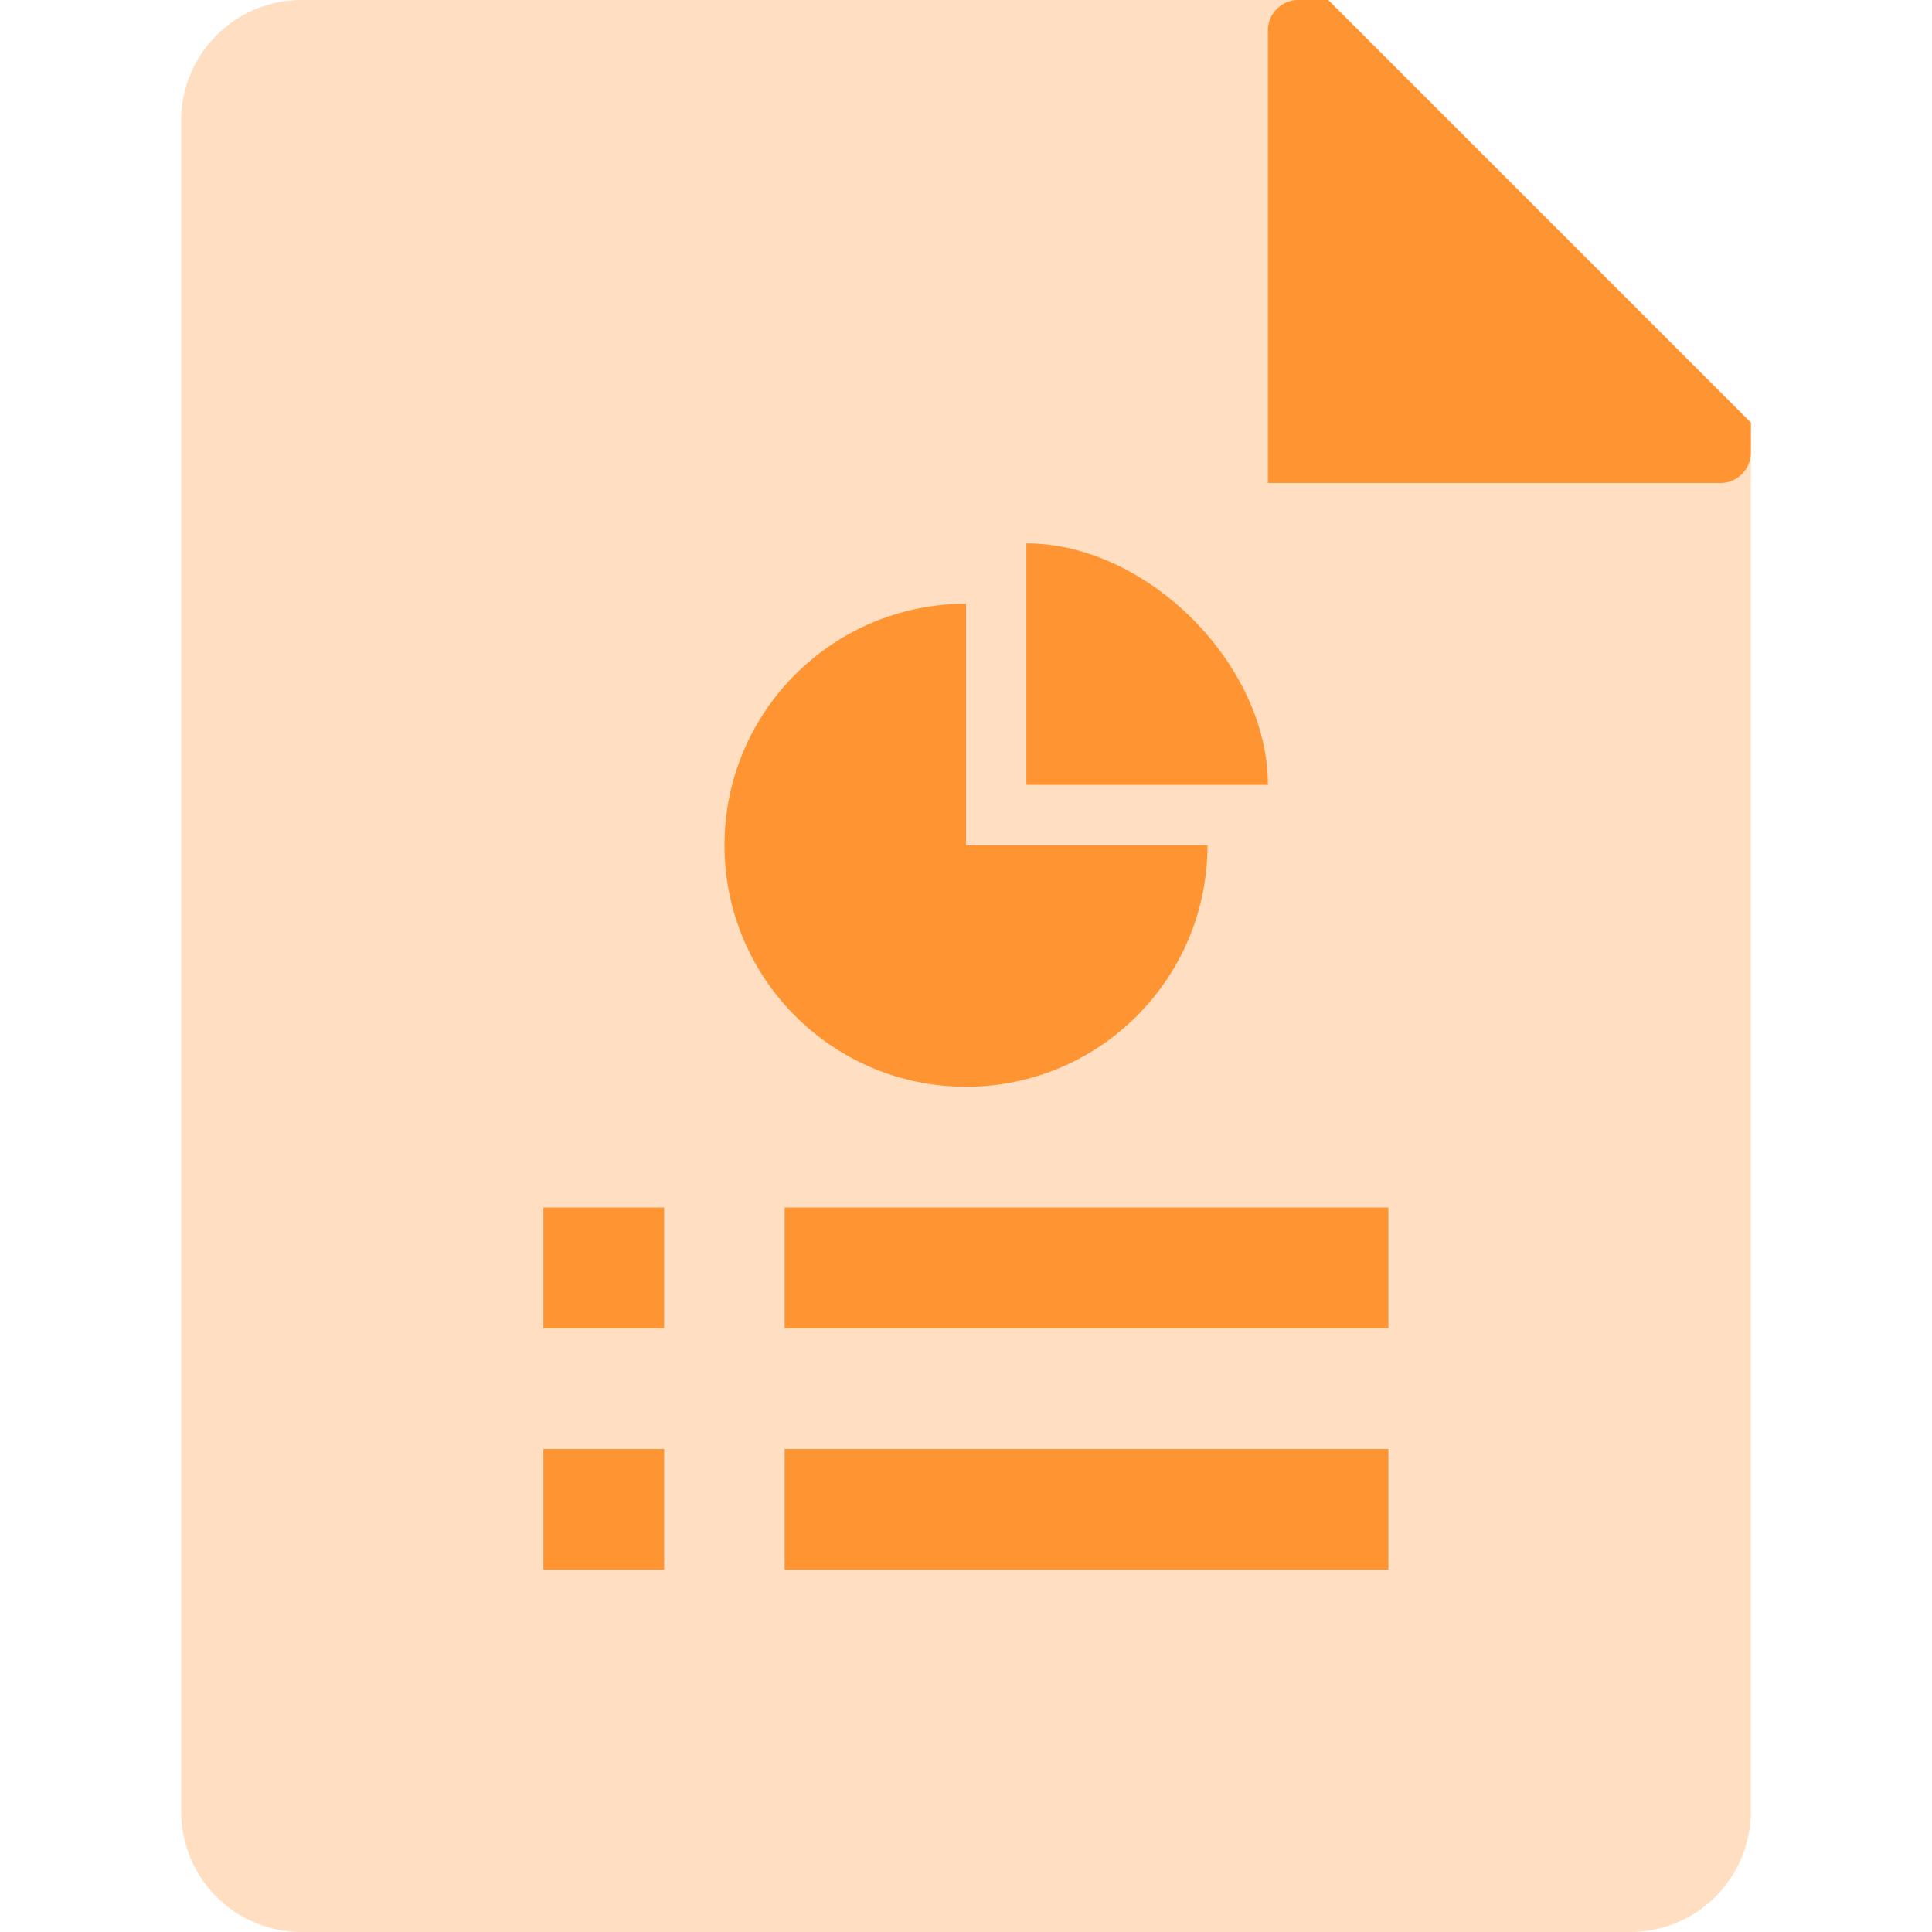
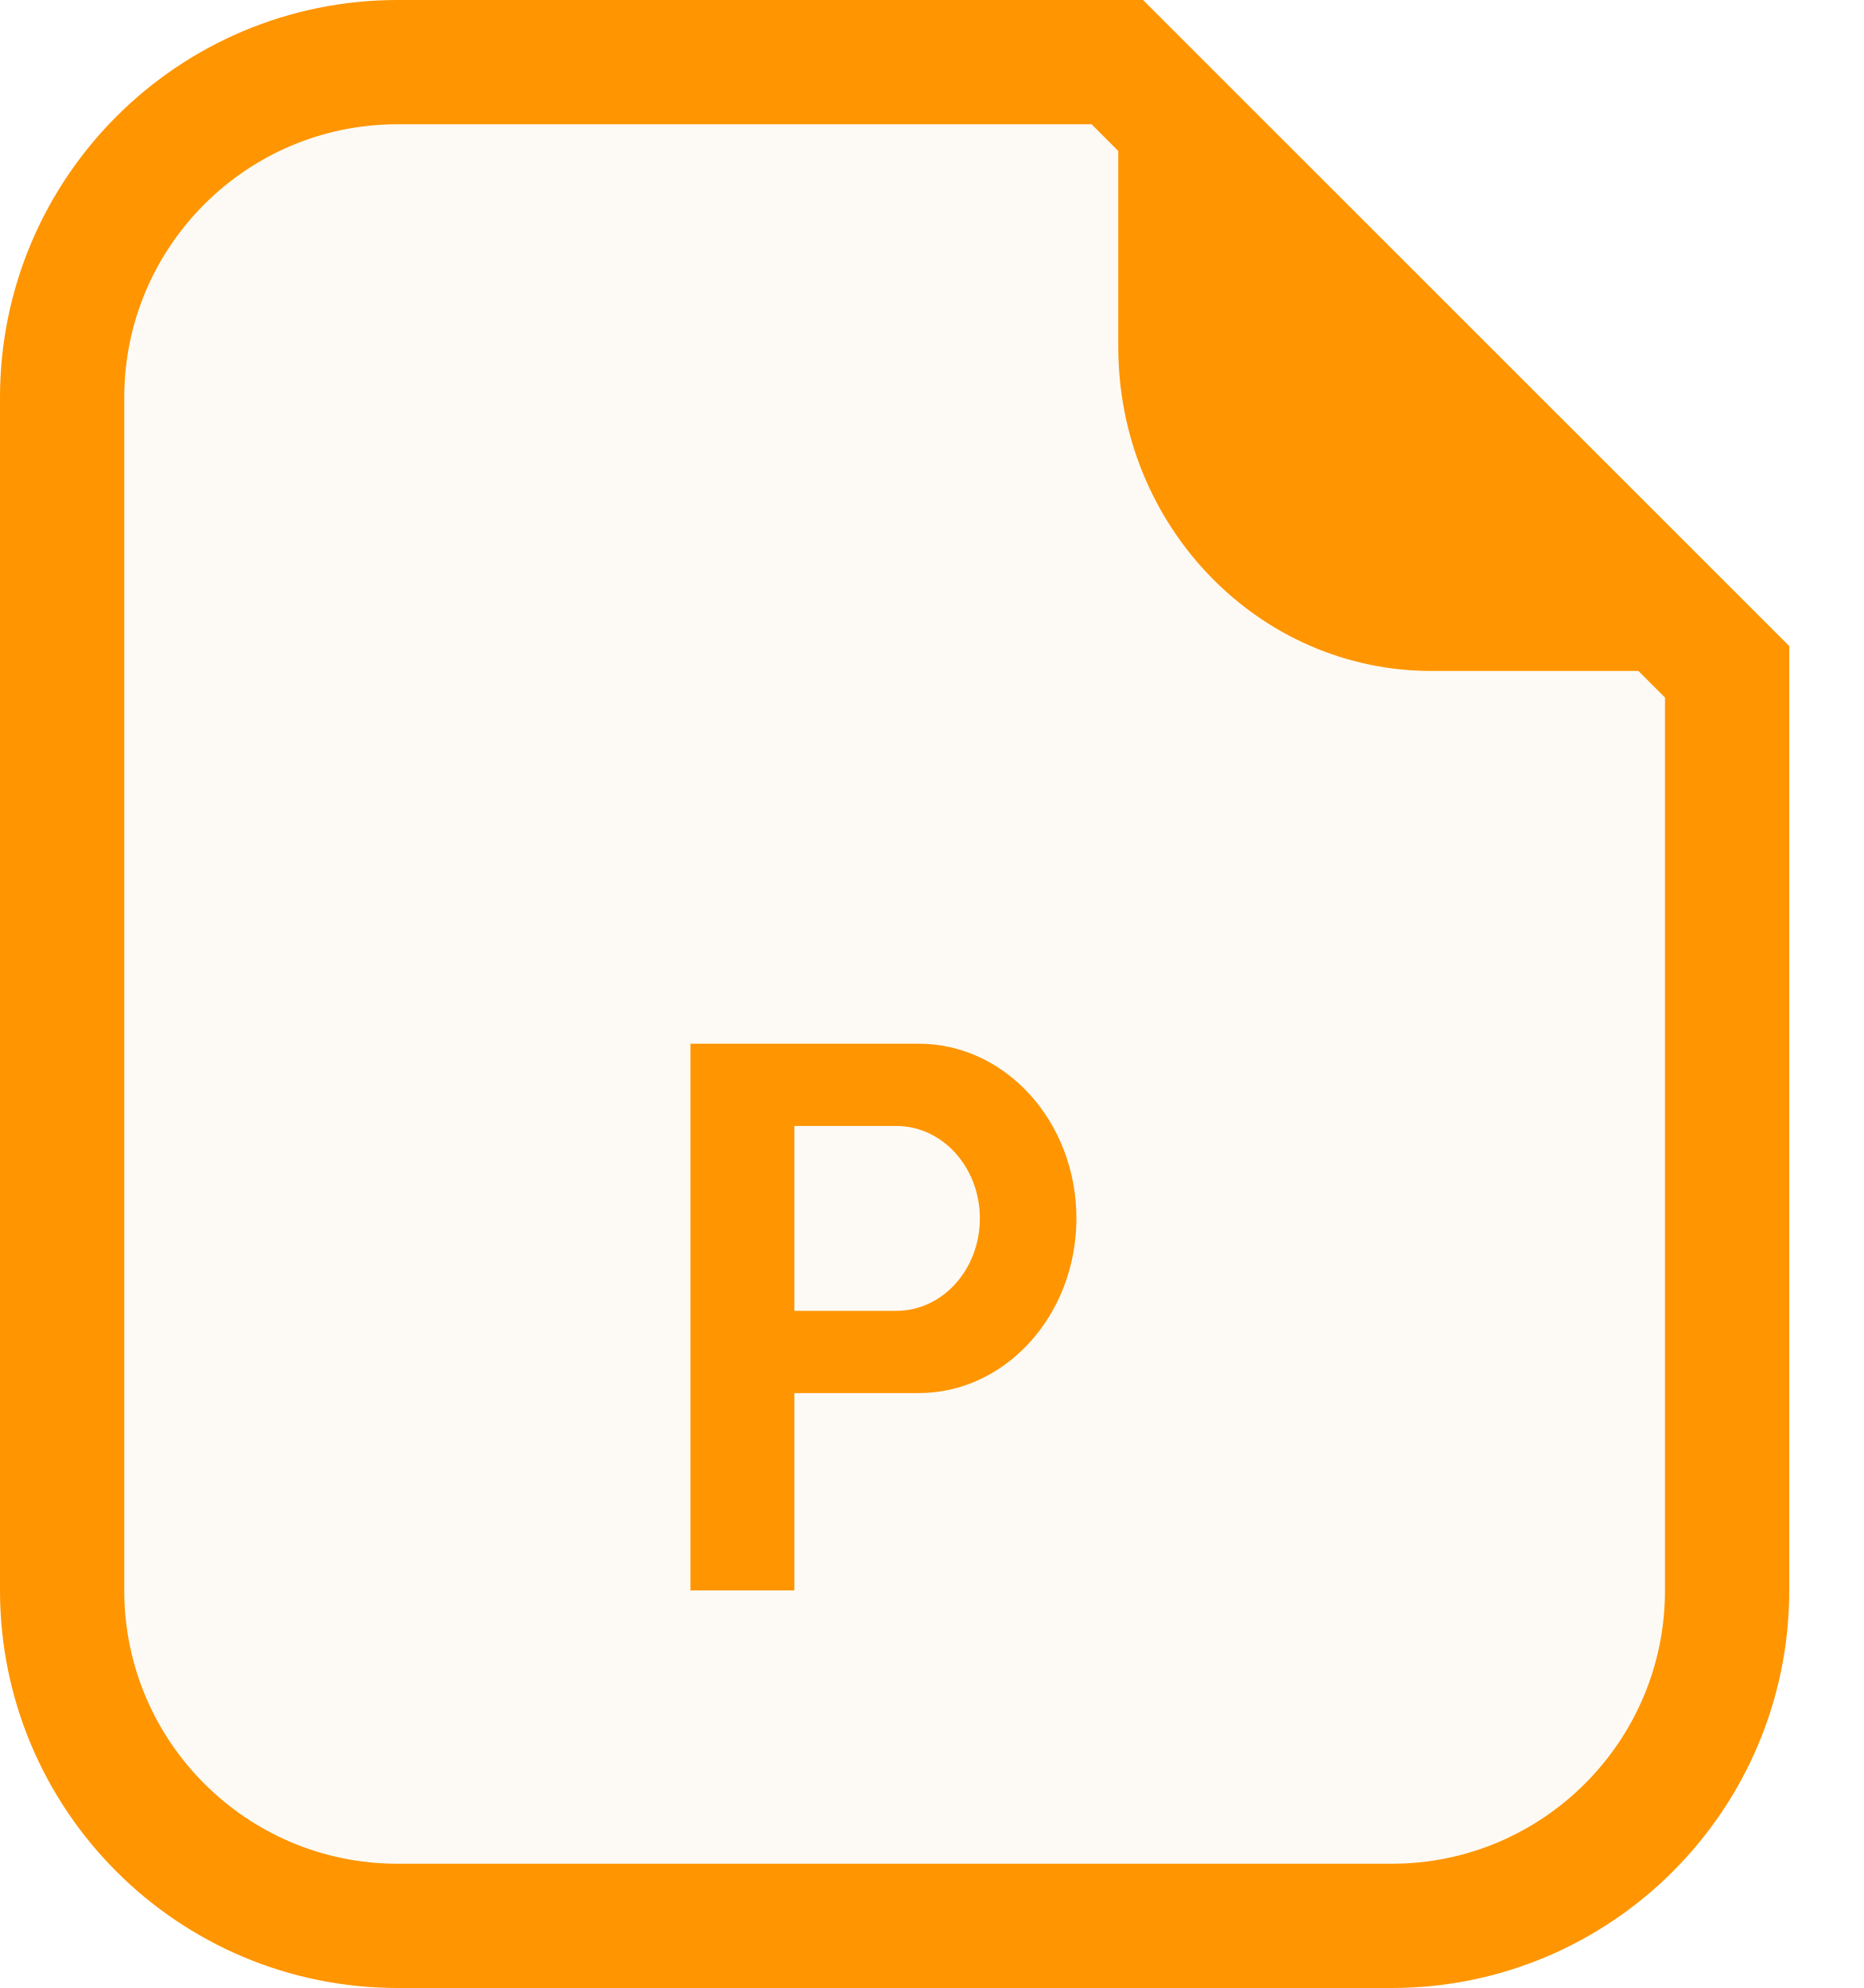
- <svg xmlns="http://www.w3.org/2000/svg" width="32px" height="32px" viewBox="0 0 32 32" version="1.1">
-   <g id="icons/files/presentation" stroke="none" stroke-width="1" fill="none" fill-rule="evenodd">
-     <g id="file-02" transform="translate(3, 0)">
-       <path d="M0,2.002 C0,0.896 0.891,0 1.997,0 L19,0 L26,7 L26,29.996 C26,31.103 25.105,32 24.003,32 L1.997,32 C0.894,32 0,31.111 0,29.998 L0,2.002 Z" id="Rectangle-2" fill="#FFDEC1" />
-       <path d="M18.5,8.57092175e-14 C18.224,1.33045111e-13 18,0.231 18,0.5 L18,8 L25.5,8 C25.776,8 26,7.768 26,7.5 L26,7 L19,0 L18.5,8.57092175e-14 Z" id="Path-2" fill="#FF9433" />
-     </g>
-     <path d="M22.996,24 L22.996,26 L12.996,26 L12.996,24 L22.996,24 Z M11,24 L11,26 L9,26 L9,24 L11,24 Z M22.996,20 L22.996,22 L12.996,22 L12.996,20 L22.996,20 Z M11,20 L11,22 L9,22 L9,20 L11,20 Z M16,10 L16,14 L20,14 C20,16.209 18.209,18 16,18 C13.791,18 12,16.209 12,14 C12,11.791 13.791,10 16,10 L16,10 Z M17,9 C19,9 21,11 21,13 L17,13 L17,9 L17,9 Z" id="text" fill="#FF9433" />
-   </g>
+ <svg xmlns="http://www.w3.org/2000/svg" width="15" height="16" viewBox="0 0 15 16" fill="none">
+   <path d="M3.2.5h5.792L13.9 5.407V12.8a2.7 2.7 0 0 1-2.7 2.7h-8a2.7 2.7 0 0 1-2.7-2.7V3.2A2.7 2.7 0 0 1 3.2.5Z" fill="#FDFAF5" stroke="#FF9500" />
+   <path d="M14.4 5.4 9 0v2.793C9 4.233 10.128 5.4 11.52 5.4h2.88Z" fill="#FF9500" />
+   <path fill-rule="evenodd" clip-rule="evenodd" d="M5.557 8.4v4.4h.836v-1.588h1c.701 0 1.27-.63 1.27-1.406 0-.776-.569-1.406-1.27-1.406H5.557Zm.836 2.15V9.062h.821c.371 0 .672.333.672.744s-.3.744-.672.744h-.821Z" fill="#FF9500" />
</svg>
